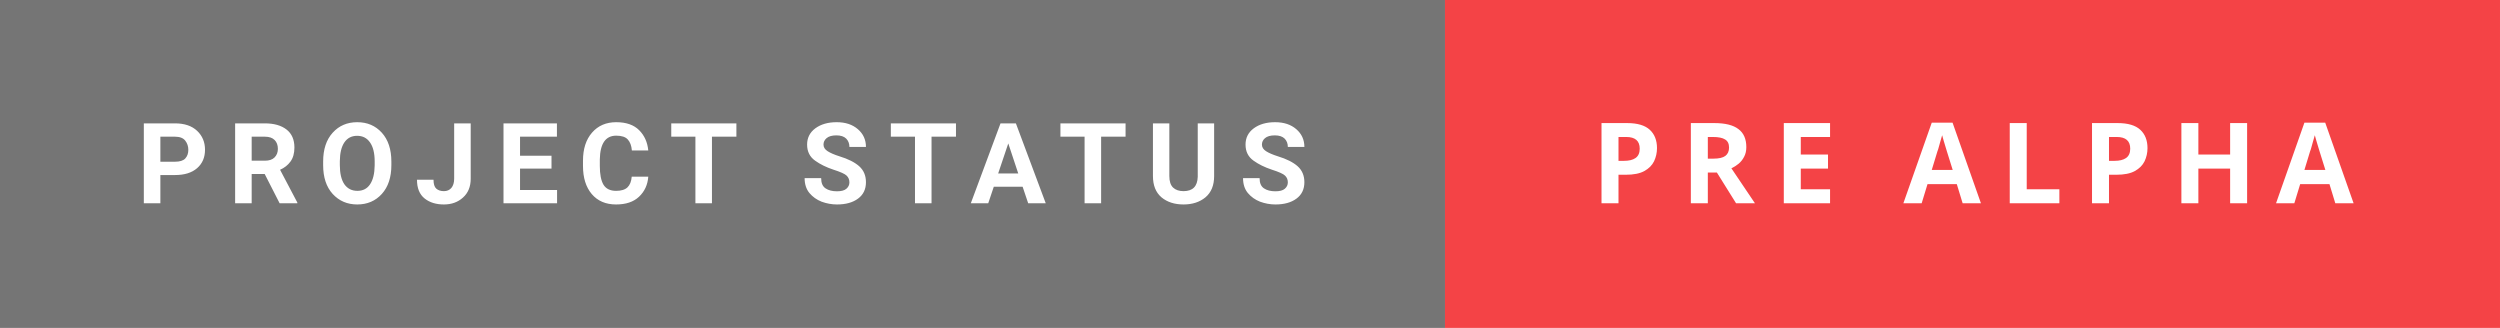
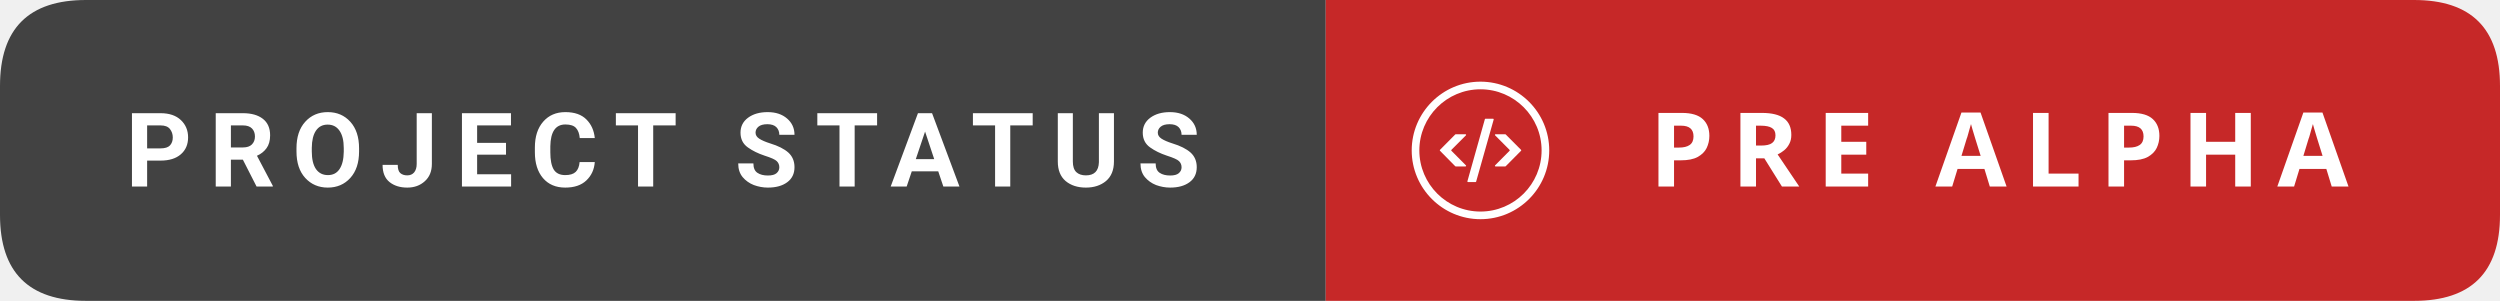
- <svg xmlns="http://www.w3.org/2000/svg" data-v-3c87b7b4="" width="266.844" height="35" viewBox="0 0 266.844 35" class="badge-svg">
+ <svg xmlns="http://www.w3.org/2000/svg" width="290.844" height="35" viewBox="0 0 290.844 35" class="badge-svg" data-v-3c87b7b4="">
  <defs data-v-3c87b7b4="" />
-   <rect data-v-3c87b7b4="" width="154.234" height="35" fill="#757575" />
-   <rect data-v-3c87b7b4="" x="154.234" width="112.609" height="35" fill="#f44346" />
-   <text data-v-3c87b7b4="" x="77.117" y="17.5" dy="0.35em" font-size="12" font-family="Roboto, sans-serif" fill="#FFFFFF" text-anchor="middle" letter-spacing="2" font-weight="600" font-style="normal" text-decoration="none" fill-opacity="1" font-variant="normal" style="text-transform: uppercase;">PROJECT STATUS</text>
-   <text data-v-3c87b7b4="" x="210.539" y="17.5" dy="0.35em" font-size="12" font-family="Montserrat, sans-serif" fill="#FFFFFF" text-anchor="middle" font-weight="900" letter-spacing="2" font-style="normal" text-decoration="none" fill-opacity="1" font-variant="normal" style="text-transform: uppercase;">PRE ALPHA</text>
+   <path data-v-3c87b7b4="" d="M 10 0 L 154.234 0 L 154.234 35 L 10 35 Q 0 35 0 25 L 0 10 Q 0 0 10 0 Z" fill="#424242" />
+   <path data-v-3c87b7b4="" d="M 154.234 0 L 280.844 0 Q 290.844 0 290.844 10 L 290.844 25 Q 290.844 35 280.844 35 L 154.234 35 Z" fill="#c62828" />
+   <text x="77.117" y="17.5" dy="0.35em" font-size="12" font-family="Roboto, sans-serif" fill="#FFFFFF" text-anchor="middle" letter-spacing="2" font-weight="600" font-style="normal" text-decoration="none" fill-opacity="1" font-variant="normal" style="text-transform:uppercase;" data-v-3c87b7b4="">PROJECT STATUS</text>
+   <g data-v-3c87b7b4="" transform="translate(164.2344, 9.5) scale(0.6666667)">
+     <path data-v-3c87b7b4="" d="M9.825 17.527a.111.111 0 0 1-.107-.142l3.05-10.837a.111.111 0 0 1 .108-.081H14.2c.074 0 .127.07.107.141l-3.063 10.838a.111.111 0 0 1-.107.08H9.825Zm-2.146-2.732a.11.11 0 0 1-.079-.033l-2.667-2.704a.111.111 0 0 1 0-.156L7.6 9.211a.111.111 0 0 1 .08-.033h1.702c.1 0 .149.12.079.19l-2.534 2.534a.111.111 0 0 0 0 .157l2.535 2.546c.07.07.02.19-.079.19H7.68Zm6.954 0a.111.111 0 0 1-.079-.19l2.525-2.546a.111.111 0 0 0 0-.157l-2.524-2.535a.111.111 0 0 1 .079-.19h1.692c.03 0 .058.013.078.034l2.68 2.69a.111.111 0 0 1 0 .157l-2.68 2.704a.111.111 0 0 1-.078.033h-1.693ZM12 24C5.383 24 0 18.617 0 12S5.383 0 12 0s12 5.383 12 12-5.383 12-12 12Zm0-22.667C6.118 1.333 1.333 6.118 1.333 12S6.118 22.667 12 22.667 22.667 17.882 22.667 12 17.882 1.333 12 1.333Z" fill="#FFFFFF" />
+   </g>
+   <text x="232.539" y="17.5" dy="0.35em" font-size="12" font-family="Montserrat, sans-serif" fill="#FFFFFF" text-anchor="middle" font-weight="900" letter-spacing="2" font-style="normal" text-decoration="none" fill-opacity="1" font-variant="normal" style="text-transform:uppercase;" data-v-3c87b7b4="">PRE ALPHA</text>
</svg>
